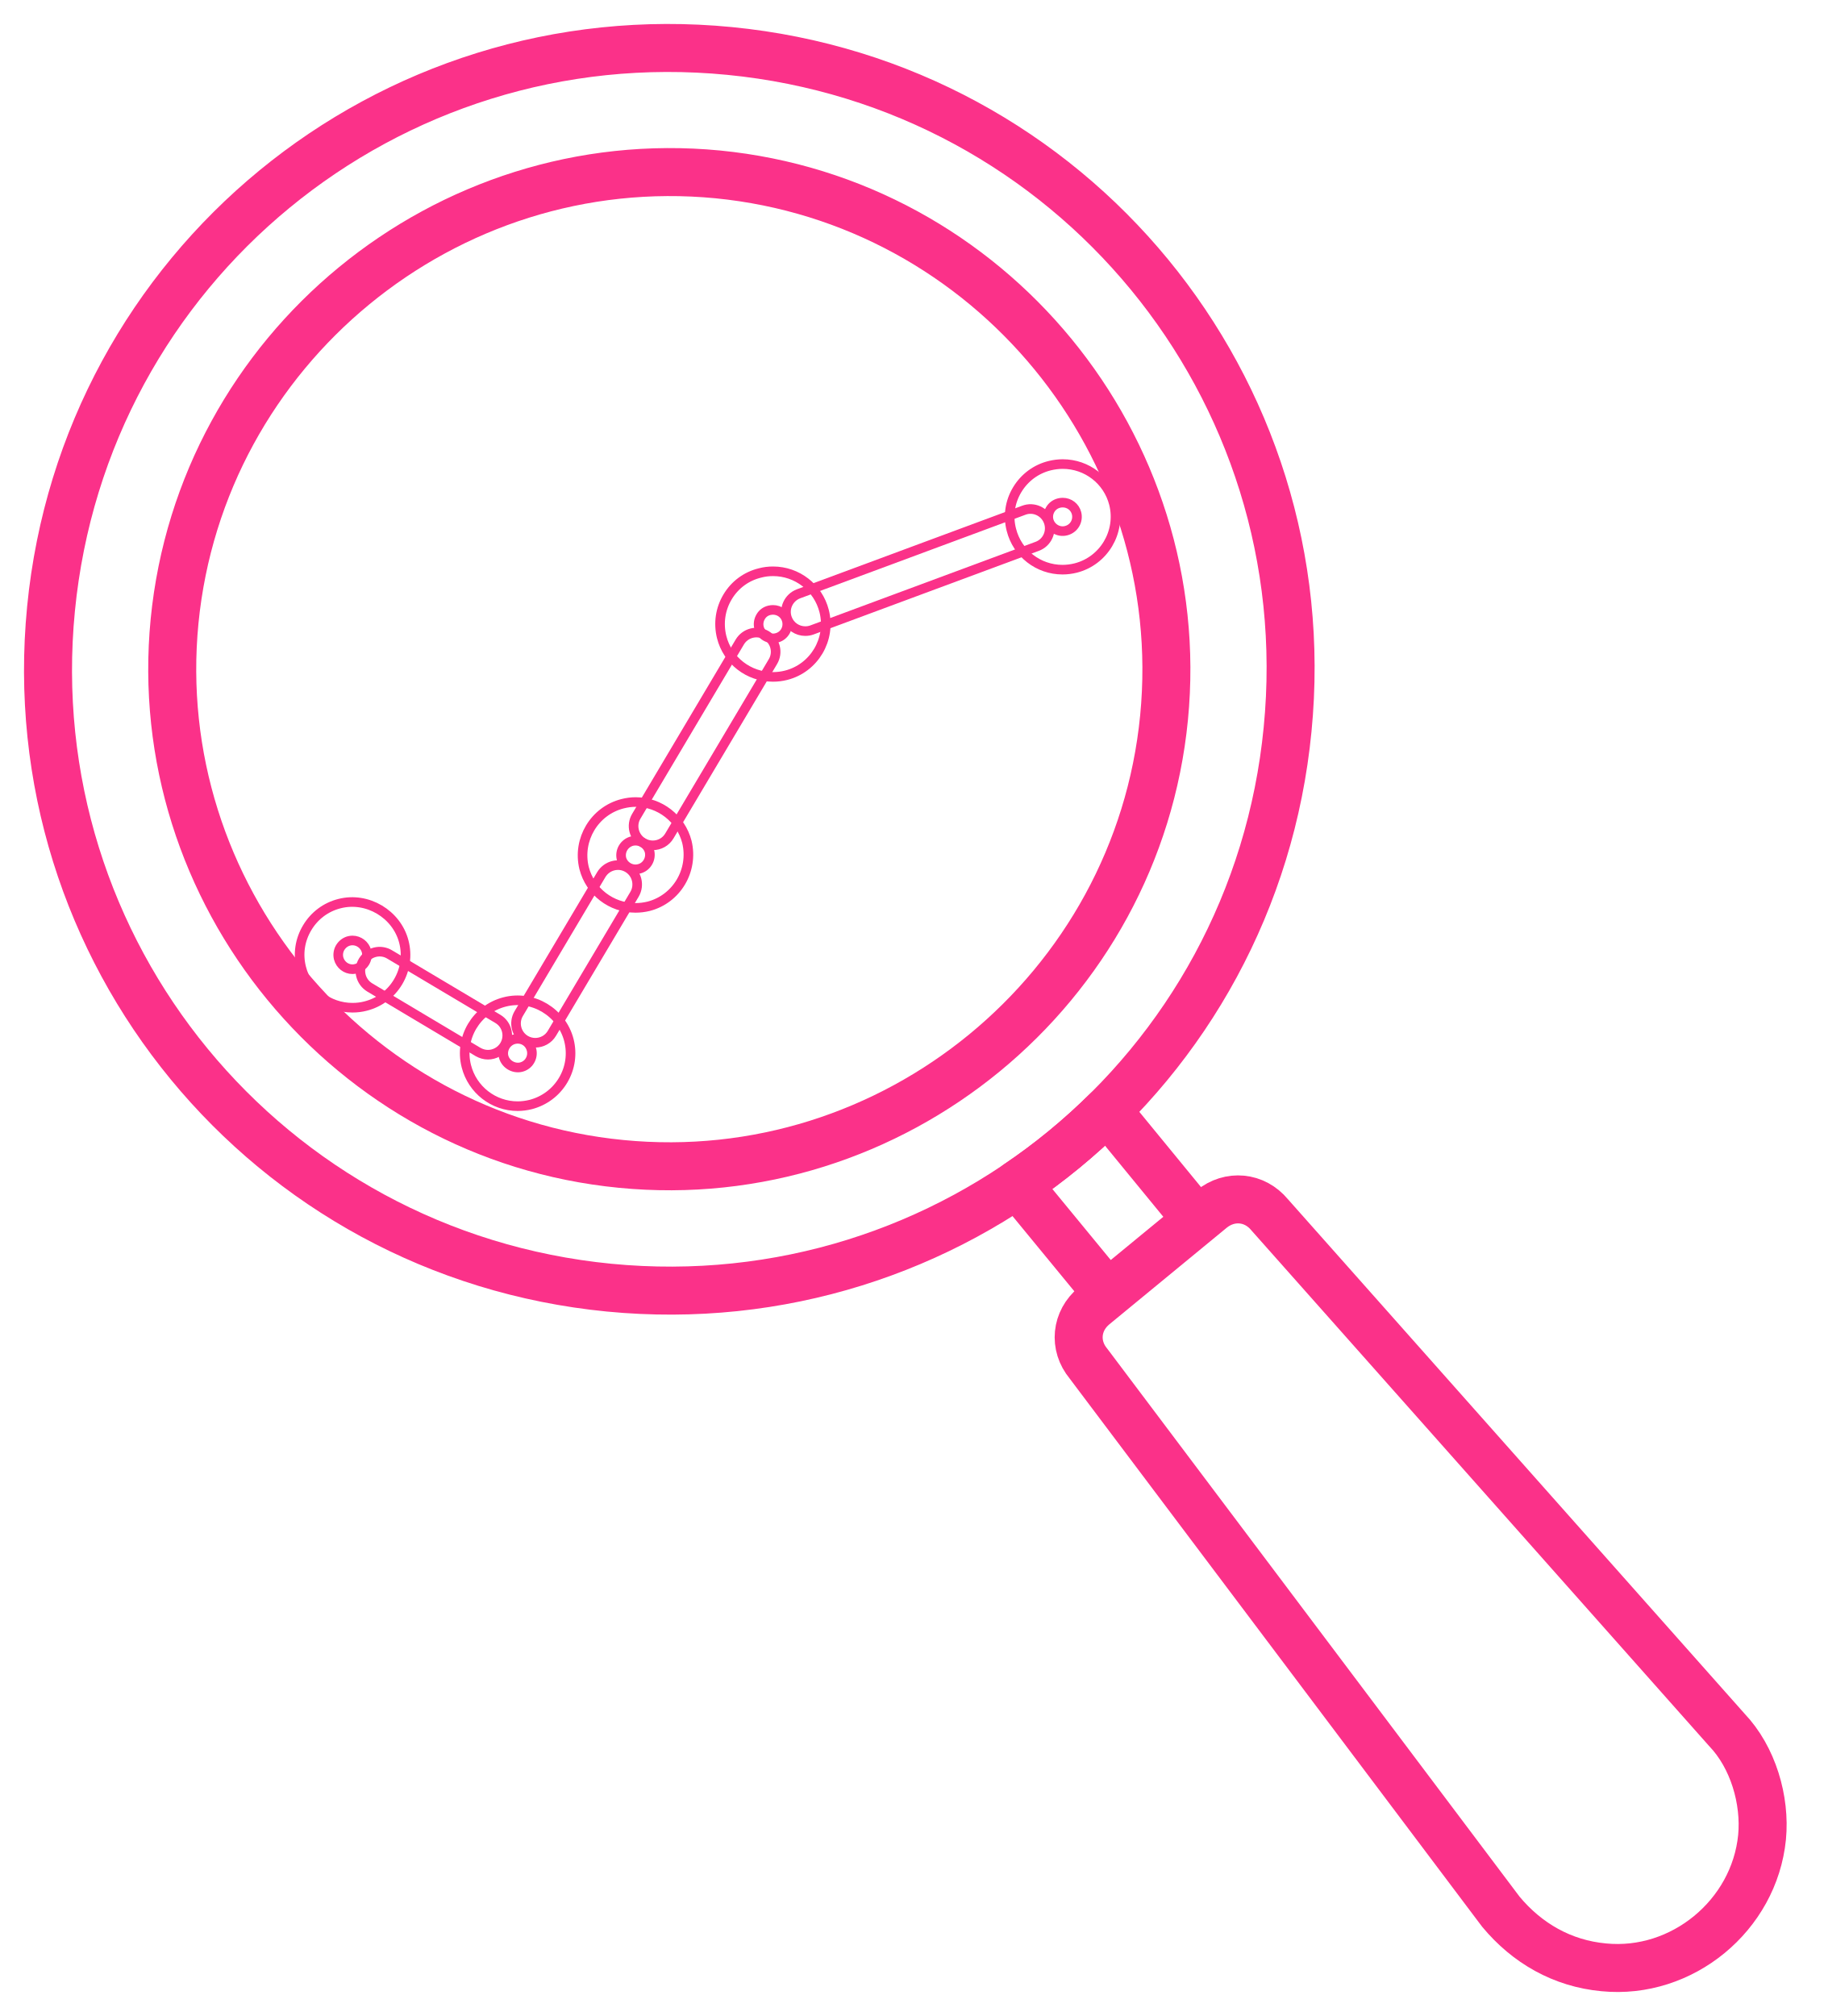
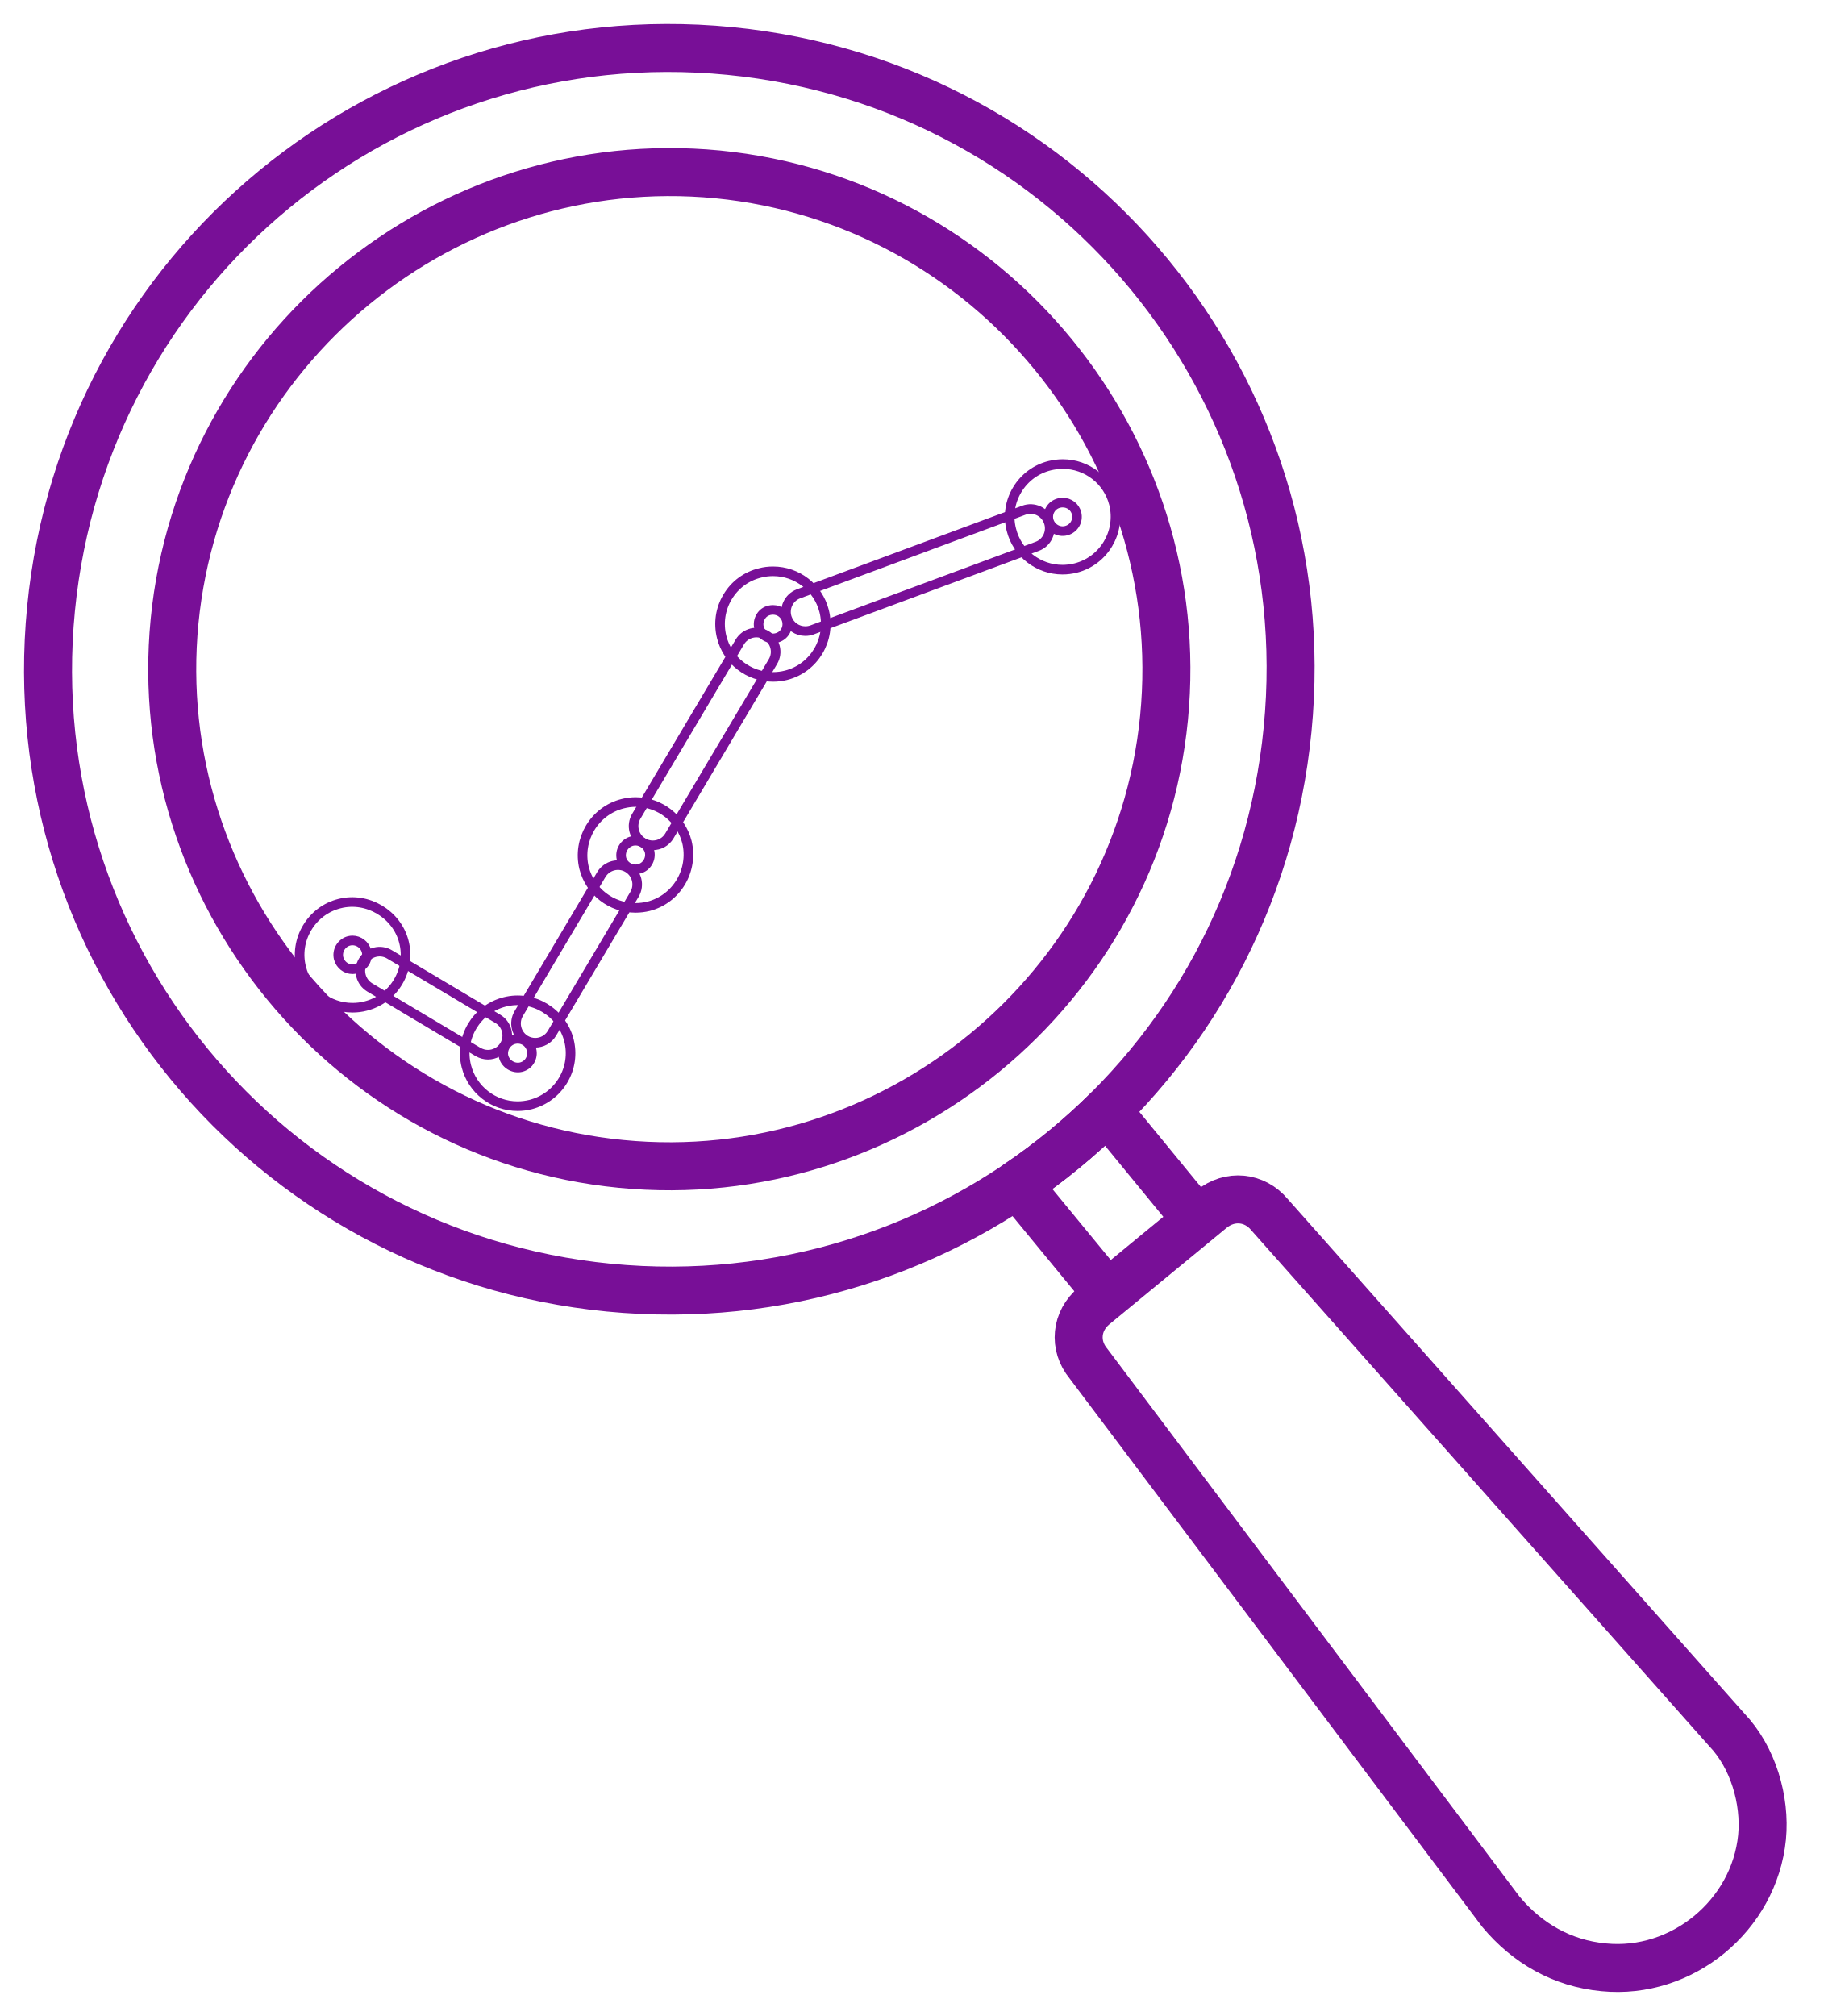
<svg xmlns="http://www.w3.org/2000/svg" width="38" height="42" viewBox="0 0 38 42" fill="none">
-   <path d="M14.952 3.633C20.623 4.19 24.805 9.285 24.252 14.952C23.699 20.618 18.606 24.805 12.939 24.248C7.268 23.695 3.086 18.6 3.637 12.94C4.195 7.267 9.284 3.086 14.952 3.633Z" stroke="#FB3189" stroke-width="0.507" stroke-miterlimit="10" stroke-linecap="round" stroke-linejoin="round" />
-   <path d="M12.689 26.826C5.556 26.129 0.366 19.81 1.063 12.682C1.76 5.555 8.075 0.365 15.202 1.062C22.329 1.76 27.525 8.075 26.826 15.196C26.134 22.329 19.815 27.519 12.689 26.826ZM3.638 12.938C3.086 18.599 7.268 23.694 12.939 24.247C18.606 24.804 23.699 20.617 24.252 14.951C24.805 9.284 20.623 4.189 14.952 3.632C9.284 3.085 4.195 7.266 3.638 12.938Z" stroke="#FB3189" stroke-width="0.507" stroke-miterlimit="10" stroke-linecap="round" stroke-linejoin="round" />
-   <path d="M12.939 24.248C7.268 23.695 3.086 18.6 3.637 12.94C4.195 7.267 9.284 3.086 14.952 3.633C20.623 4.19 24.805 9.285 24.252 14.952C23.699 20.618 18.606 24.805 12.939 24.248Z" stroke="#FB3189" stroke-miterlimit="10" stroke-linecap="round" stroke-linejoin="round" />
-   <path d="M15.202 1.062C8.075 0.365 1.76 5.555 1.063 12.682C0.366 19.81 5.556 26.129 12.689 26.826C19.815 27.519 26.134 22.329 26.826 15.196C27.525 8.075 22.329 1.76 15.202 1.062Z" stroke="#FB3189" stroke-miterlimit="10" stroke-linecap="round" stroke-linejoin="round" />
-   <path d="M7.344 19.593C7.321 19.593 7.296 19.596 7.272 19.602C7.196 19.621 7.131 19.671 7.088 19.741C7.048 19.809 7.037 19.889 7.055 19.965C7.09 20.099 7.208 20.192 7.344 20.192C7.369 20.192 7.394 20.188 7.418 20.181C7.497 20.162 7.562 20.113 7.603 20.046C7.644 19.977 7.655 19.896 7.636 19.819C7.603 19.689 7.48 19.593 7.344 19.593ZM7.344 20.994C6.84 20.994 6.401 20.653 6.277 20.163C6.204 19.879 6.247 19.583 6.4 19.328C6.55 19.076 6.79 18.896 7.075 18.825C7.653 18.677 8.266 19.043 8.414 19.619C8.488 19.905 8.444 20.202 8.294 20.455C8.143 20.709 7.903 20.887 7.616 20.96C7.529 20.983 7.436 20.994 7.344 20.994Z" stroke="#FB3189" stroke-width="0.2" stroke-miterlimit="10" />
-   <path d="M10.787 21.642C10.762 21.642 10.736 21.645 10.71 21.652C10.553 21.692 10.454 21.858 10.493 22.014C10.534 22.17 10.701 22.269 10.857 22.232C10.935 22.212 11.001 22.165 11.041 22.095C11.082 22.026 11.093 21.946 11.074 21.869C11.04 21.733 10.924 21.642 10.787 21.642ZM10.785 23.045C10.281 23.045 9.841 22.702 9.716 22.213C9.566 21.627 9.922 21.026 10.512 20.874C11.105 20.721 11.705 21.092 11.853 21.671C11.925 21.955 11.883 22.251 11.732 22.505C11.581 22.758 11.341 22.937 11.056 23.011C10.967 23.033 10.875 23.045 10.785 23.045Z" stroke="#FB3189" stroke-width="0.2" stroke-miterlimit="10" />
-   <path d="M16.106 12.706C16.08 12.706 16.054 12.709 16.028 12.715C15.95 12.734 15.888 12.78 15.848 12.849C15.807 12.918 15.794 12.999 15.814 13.078C15.853 13.23 16.017 13.332 16.18 13.29C16.341 13.249 16.433 13.089 16.393 12.927C16.359 12.796 16.242 12.706 16.106 12.706ZM16.103 14.102C15.597 14.102 15.157 13.76 15.035 13.271C14.964 12.983 15.008 12.688 15.157 12.438C15.309 12.182 15.55 12.005 15.836 11.936C15.922 11.913 16.013 11.902 16.106 11.902C16.608 11.902 17.046 12.242 17.17 12.729C17.32 13.318 16.964 13.919 16.378 14.068C16.288 14.091 16.196 14.102 16.103 14.102Z" stroke="#FB3189" stroke-width="0.2" stroke-miterlimit="10" />
-   <path d="M13.242 17.514C13.219 17.514 13.194 17.517 13.17 17.522C13.008 17.564 12.909 17.727 12.948 17.889C12.988 18.041 13.153 18.144 13.315 18.101C13.473 18.062 13.571 17.897 13.532 17.736C13.499 17.609 13.376 17.514 13.242 17.514ZM13.241 18.914C12.734 18.914 12.295 18.574 12.169 18.084C12.025 17.491 12.385 16.892 12.972 16.744C13.059 16.722 13.151 16.709 13.242 16.709C13.745 16.709 14.185 17.052 14.311 17.54C14.454 18.133 14.097 18.731 13.513 18.881C13.423 18.903 13.332 18.914 13.241 18.914Z" stroke="#FB3189" stroke-width="0.2" stroke-miterlimit="10" />
-   <path d="M16.777 13.148C16.613 13.148 16.461 13.049 16.401 12.887C16.323 12.679 16.43 12.449 16.637 12.371L21.33 10.63C21.536 10.552 21.768 10.658 21.845 10.867C21.922 11.074 21.817 11.306 21.609 11.382L16.916 13.124C16.87 13.141 16.824 13.148 16.777 13.148ZM13.601 17.611C13.53 17.611 13.46 17.593 13.396 17.555C13.206 17.442 13.143 17.195 13.257 17.005L15.413 13.375C15.527 13.184 15.773 13.122 15.964 13.235C16.155 13.347 16.217 13.595 16.103 13.784L13.946 17.415C13.871 17.542 13.738 17.611 13.601 17.611ZM11.152 21.724C11.082 21.724 11.012 21.706 10.947 21.668C10.757 21.554 10.695 21.308 10.806 21.119L12.528 18.22C12.643 18.03 12.889 17.966 13.079 18.079C13.269 18.192 13.332 18.439 13.22 18.63L11.498 21.528C11.423 21.654 11.289 21.724 11.152 21.724ZM10.166 21.973C10.097 21.973 10.027 21.954 9.961 21.917L7.704 20.572C7.514 20.458 7.451 20.212 7.564 20.022C7.678 19.832 7.925 19.769 8.115 19.883L10.373 21.227C10.563 21.34 10.625 21.586 10.512 21.777C10.438 21.902 10.303 21.973 10.166 21.973Z" stroke="#FB3189" stroke-width="0.2" stroke-miterlimit="10" />
-   <path d="M22.141 10.471C22.115 10.471 22.089 10.474 22.065 10.48C21.986 10.5 21.922 10.547 21.882 10.615C21.841 10.683 21.83 10.762 21.848 10.838C21.889 10.996 22.052 11.097 22.211 11.056C22.375 11.015 22.469 10.854 22.429 10.692C22.396 10.562 22.278 10.471 22.141 10.471ZM22.137 11.868C21.633 11.868 21.194 11.527 21.071 11.037C20.997 10.753 21.04 10.456 21.193 10.202C21.345 9.95 21.586 9.771 21.872 9.701C21.958 9.68 22.05 9.668 22.141 9.668C22.644 9.668 23.082 10.007 23.207 10.494C23.356 11.083 22.998 11.685 22.41 11.834C22.322 11.856 22.229 11.868 22.137 11.868Z" stroke="#FB3189" stroke-width="0.2" stroke-miterlimit="10" />
-   <path d="M21.196 24.671C21.868 24.22 22.49 23.707 23.068 23.136L24.94 25.419L23.073 26.954L21.196 24.671Z" stroke="#FB3189" stroke-width="0.507" stroke-miterlimit="10" stroke-linecap="round" stroke-linejoin="round" />
-   <path d="M31.269 39.827L22.677 28.408C22.365 28.032 22.416 27.515 22.796 27.203L25.241 25.191C25.622 24.88 26.139 24.93 26.451 25.307L35.977 36.038C36.524 36.61 36.785 37.503 36.711 38.276C36.549 39.907 35.043 41.147 33.413 40.986C32.549 40.906 31.815 40.484 31.269 39.827Z" stroke="#FB3189" stroke-width="0.507" stroke-miterlimit="10" stroke-linecap="round" stroke-linejoin="round" />
-   <path d="M36.711 38.276C36.549 39.907 35.043 41.147 33.413 40.986C32.549 40.906 31.815 40.484 31.269 39.827L22.677 28.408C22.365 28.032 22.416 27.515 22.796 27.203L25.241 25.191C25.622 24.88 26.139 24.93 26.451 25.307L35.977 36.038C36.524 36.61 36.785 37.503 36.711 38.276Z" stroke="#FB3189" stroke-miterlimit="2.613" stroke-linecap="round" stroke-linejoin="round" />
-   <path d="M21.196 24.671L23.073 26.954L24.94 25.419L23.068 23.136C22.49 23.707 21.868 24.22 21.196 24.671Z" stroke="#FB3189" stroke-miterlimit="2.613" stroke-linecap="round" stroke-linejoin="round" />
+   <path d="M14.952 3.633C20.623 4.19 24.805 9.285 24.252 14.952C23.699 20.618 18.606 24.805 12.939 24.248C7.268 23.695 3.086 18.6 3.637 12.94C4.195 7.267 9.284 3.086 14.952 3.633Z" stroke="#780F97" stroke-width="0.507" stroke-miterlimit="10" stroke-linecap="round" stroke-linejoin="round" />
+   <path d="M12.689 26.826C5.556 26.129 0.366 19.81 1.063 12.682C1.76 5.555 8.075 0.365 15.202 1.062C22.329 1.76 27.525 8.075 26.826 15.196C26.134 22.329 19.815 27.519 12.689 26.826ZM3.638 12.938C3.086 18.599 7.268 23.694 12.939 24.247C18.606 24.804 23.699 20.617 24.252 14.951C24.805 9.284 20.623 4.189 14.952 3.632C9.284 3.085 4.195 7.266 3.638 12.938Z" stroke="#780F97" stroke-width="0.507" stroke-miterlimit="10" stroke-linecap="round" stroke-linejoin="round" />
+   <path d="M12.939 24.248C7.268 23.695 3.086 18.6 3.637 12.94C4.195 7.267 9.284 3.086 14.952 3.633C20.623 4.19 24.805 9.285 24.252 14.952C23.699 20.618 18.606 24.805 12.939 24.248Z" stroke="#780F97" stroke-miterlimit="10" stroke-linecap="round" stroke-linejoin="round" />
+   <path d="M15.202 1.062C8.075 0.365 1.76 5.555 1.063 12.682C0.366 19.81 5.556 26.129 12.689 26.826C19.815 27.519 26.134 22.329 26.826 15.196C27.525 8.075 22.329 1.76 15.202 1.062Z" stroke="#780F97" stroke-miterlimit="10" stroke-linecap="round" stroke-linejoin="round" />
+   <path d="M7.344 19.593C7.321 19.593 7.296 19.596 7.272 19.602C7.196 19.621 7.131 19.671 7.088 19.741C7.048 19.809 7.037 19.889 7.055 19.965C7.09 20.099 7.208 20.192 7.344 20.192C7.369 20.192 7.394 20.188 7.418 20.181C7.497 20.162 7.562 20.113 7.603 20.046C7.644 19.977 7.655 19.896 7.636 19.819C7.603 19.689 7.48 19.593 7.344 19.593ZM7.344 20.994C6.84 20.994 6.401 20.653 6.277 20.163C6.204 19.879 6.247 19.583 6.4 19.328C6.55 19.076 6.79 18.896 7.075 18.825C7.653 18.677 8.266 19.043 8.414 19.619C8.488 19.905 8.444 20.202 8.294 20.455C8.143 20.709 7.903 20.887 7.616 20.96C7.529 20.983 7.436 20.994 7.344 20.994Z" stroke="#780F97" stroke-width="0.2" stroke-miterlimit="10" />
+   <path d="M10.787 21.642C10.762 21.642 10.736 21.645 10.71 21.652C10.553 21.692 10.454 21.858 10.493 22.014C10.534 22.17 10.701 22.269 10.857 22.232C10.935 22.212 11.001 22.165 11.041 22.095C11.082 22.026 11.093 21.946 11.074 21.869C11.04 21.733 10.924 21.642 10.787 21.642ZM10.785 23.045C10.281 23.045 9.841 22.702 9.716 22.213C9.566 21.627 9.922 21.026 10.512 20.874C11.105 20.721 11.705 21.092 11.853 21.671C11.925 21.955 11.883 22.251 11.732 22.505C11.581 22.758 11.341 22.937 11.056 23.011C10.967 23.033 10.875 23.045 10.785 23.045Z" stroke="#780F97" stroke-width="0.2" stroke-miterlimit="10" />
+   <path d="M16.106 12.706C16.08 12.706 16.054 12.709 16.028 12.715C15.95 12.734 15.888 12.78 15.848 12.849C15.807 12.918 15.794 12.999 15.814 13.078C15.853 13.23 16.017 13.332 16.18 13.29C16.341 13.249 16.433 13.089 16.393 12.927C16.359 12.796 16.242 12.706 16.106 12.706ZM16.103 14.102C15.597 14.102 15.157 13.76 15.035 13.271C14.964 12.983 15.008 12.688 15.157 12.438C15.309 12.182 15.55 12.005 15.836 11.936C15.922 11.913 16.013 11.902 16.106 11.902C16.608 11.902 17.046 12.242 17.17 12.729C17.32 13.318 16.964 13.919 16.378 14.068C16.288 14.091 16.196 14.102 16.103 14.102Z" stroke="#780F97" stroke-width="0.2" stroke-miterlimit="10" />
+   <path d="M13.242 17.514C13.219 17.514 13.194 17.517 13.17 17.522C13.008 17.564 12.909 17.727 12.948 17.889C12.988 18.041 13.153 18.144 13.315 18.101C13.473 18.062 13.571 17.897 13.532 17.736C13.499 17.609 13.376 17.514 13.242 17.514ZM13.241 18.914C12.734 18.914 12.295 18.574 12.169 18.084C12.025 17.491 12.385 16.892 12.972 16.744C13.059 16.722 13.151 16.709 13.242 16.709C13.745 16.709 14.185 17.052 14.311 17.54C14.454 18.133 14.097 18.731 13.513 18.881C13.423 18.903 13.332 18.914 13.241 18.914Z" stroke="#780F97" stroke-width="0.2" stroke-miterlimit="10" />
+   <path d="M16.777 13.148C16.613 13.148 16.461 13.049 16.401 12.887C16.323 12.679 16.43 12.449 16.637 12.371L21.33 10.63C21.536 10.552 21.768 10.658 21.845 10.867C21.922 11.074 21.817 11.306 21.609 11.382L16.916 13.124C16.87 13.141 16.824 13.148 16.777 13.148ZM13.601 17.611C13.53 17.611 13.46 17.593 13.396 17.555C13.206 17.442 13.143 17.195 13.257 17.005L15.413 13.375C15.527 13.184 15.773 13.122 15.964 13.235C16.155 13.347 16.217 13.595 16.103 13.784L13.946 17.415C13.871 17.542 13.738 17.611 13.601 17.611ZM11.152 21.724C11.082 21.724 11.012 21.706 10.947 21.668C10.757 21.554 10.695 21.308 10.806 21.119L12.528 18.22C12.643 18.03 12.889 17.966 13.079 18.079C13.269 18.192 13.332 18.439 13.22 18.63L11.498 21.528C11.423 21.654 11.289 21.724 11.152 21.724ZM10.166 21.973C10.097 21.973 10.027 21.954 9.961 21.917L7.704 20.572C7.514 20.458 7.451 20.212 7.564 20.022C7.678 19.832 7.925 19.769 8.115 19.883L10.373 21.227C10.563 21.34 10.625 21.586 10.512 21.777C10.438 21.902 10.303 21.973 10.166 21.973Z" stroke="#780F97" stroke-width="0.2" stroke-miterlimit="10" />
+   <path d="M22.141 10.471C22.115 10.471 22.089 10.474 22.065 10.48C21.986 10.5 21.922 10.547 21.882 10.615C21.841 10.683 21.83 10.762 21.848 10.838C21.889 10.996 22.052 11.097 22.211 11.056C22.375 11.015 22.469 10.854 22.429 10.692C22.396 10.562 22.278 10.471 22.141 10.471ZM22.137 11.868C21.633 11.868 21.194 11.527 21.071 11.037C20.997 10.753 21.04 10.456 21.193 10.202C21.345 9.95 21.586 9.771 21.872 9.701C21.958 9.68 22.05 9.668 22.141 9.668C22.644 9.668 23.082 10.007 23.207 10.494C23.356 11.083 22.998 11.685 22.41 11.834C22.322 11.856 22.229 11.868 22.137 11.868Z" stroke="#780F97" stroke-width="0.2" stroke-miterlimit="10" />
+   <path d="M21.196 24.671C21.868 24.22 22.49 23.707 23.068 23.136L24.94 25.419L23.073 26.954L21.196 24.671Z" stroke="#780F97" stroke-width="0.507" stroke-miterlimit="10" stroke-linecap="round" stroke-linejoin="round" />
+   <path d="M31.269 39.827L22.677 28.408C22.365 28.032 22.416 27.515 22.796 27.203L25.241 25.191C25.622 24.88 26.139 24.93 26.451 25.307L35.977 36.038C36.524 36.61 36.785 37.503 36.711 38.276C36.549 39.907 35.043 41.147 33.413 40.986C32.549 40.906 31.815 40.484 31.269 39.827Z" stroke="#780F97" stroke-width="0.507" stroke-miterlimit="10" stroke-linecap="round" stroke-linejoin="round" />
+   <path d="M36.711 38.276C36.549 39.907 35.043 41.147 33.413 40.986C32.549 40.906 31.815 40.484 31.269 39.827L22.677 28.408C22.365 28.032 22.416 27.515 22.796 27.203L25.241 25.191C25.622 24.88 26.139 24.93 26.451 25.307L35.977 36.038C36.524 36.61 36.785 37.503 36.711 38.276Z" stroke="#780F97" stroke-miterlimit="2.613" stroke-linecap="round" stroke-linejoin="round" />
+   <path d="M21.196 24.671L23.073 26.954L24.94 25.419L23.068 23.136C22.49 23.707 21.868 24.22 21.196 24.671Z" stroke="#780F97" stroke-miterlimit="2.613" stroke-linecap="round" stroke-linejoin="round" />
</svg>
